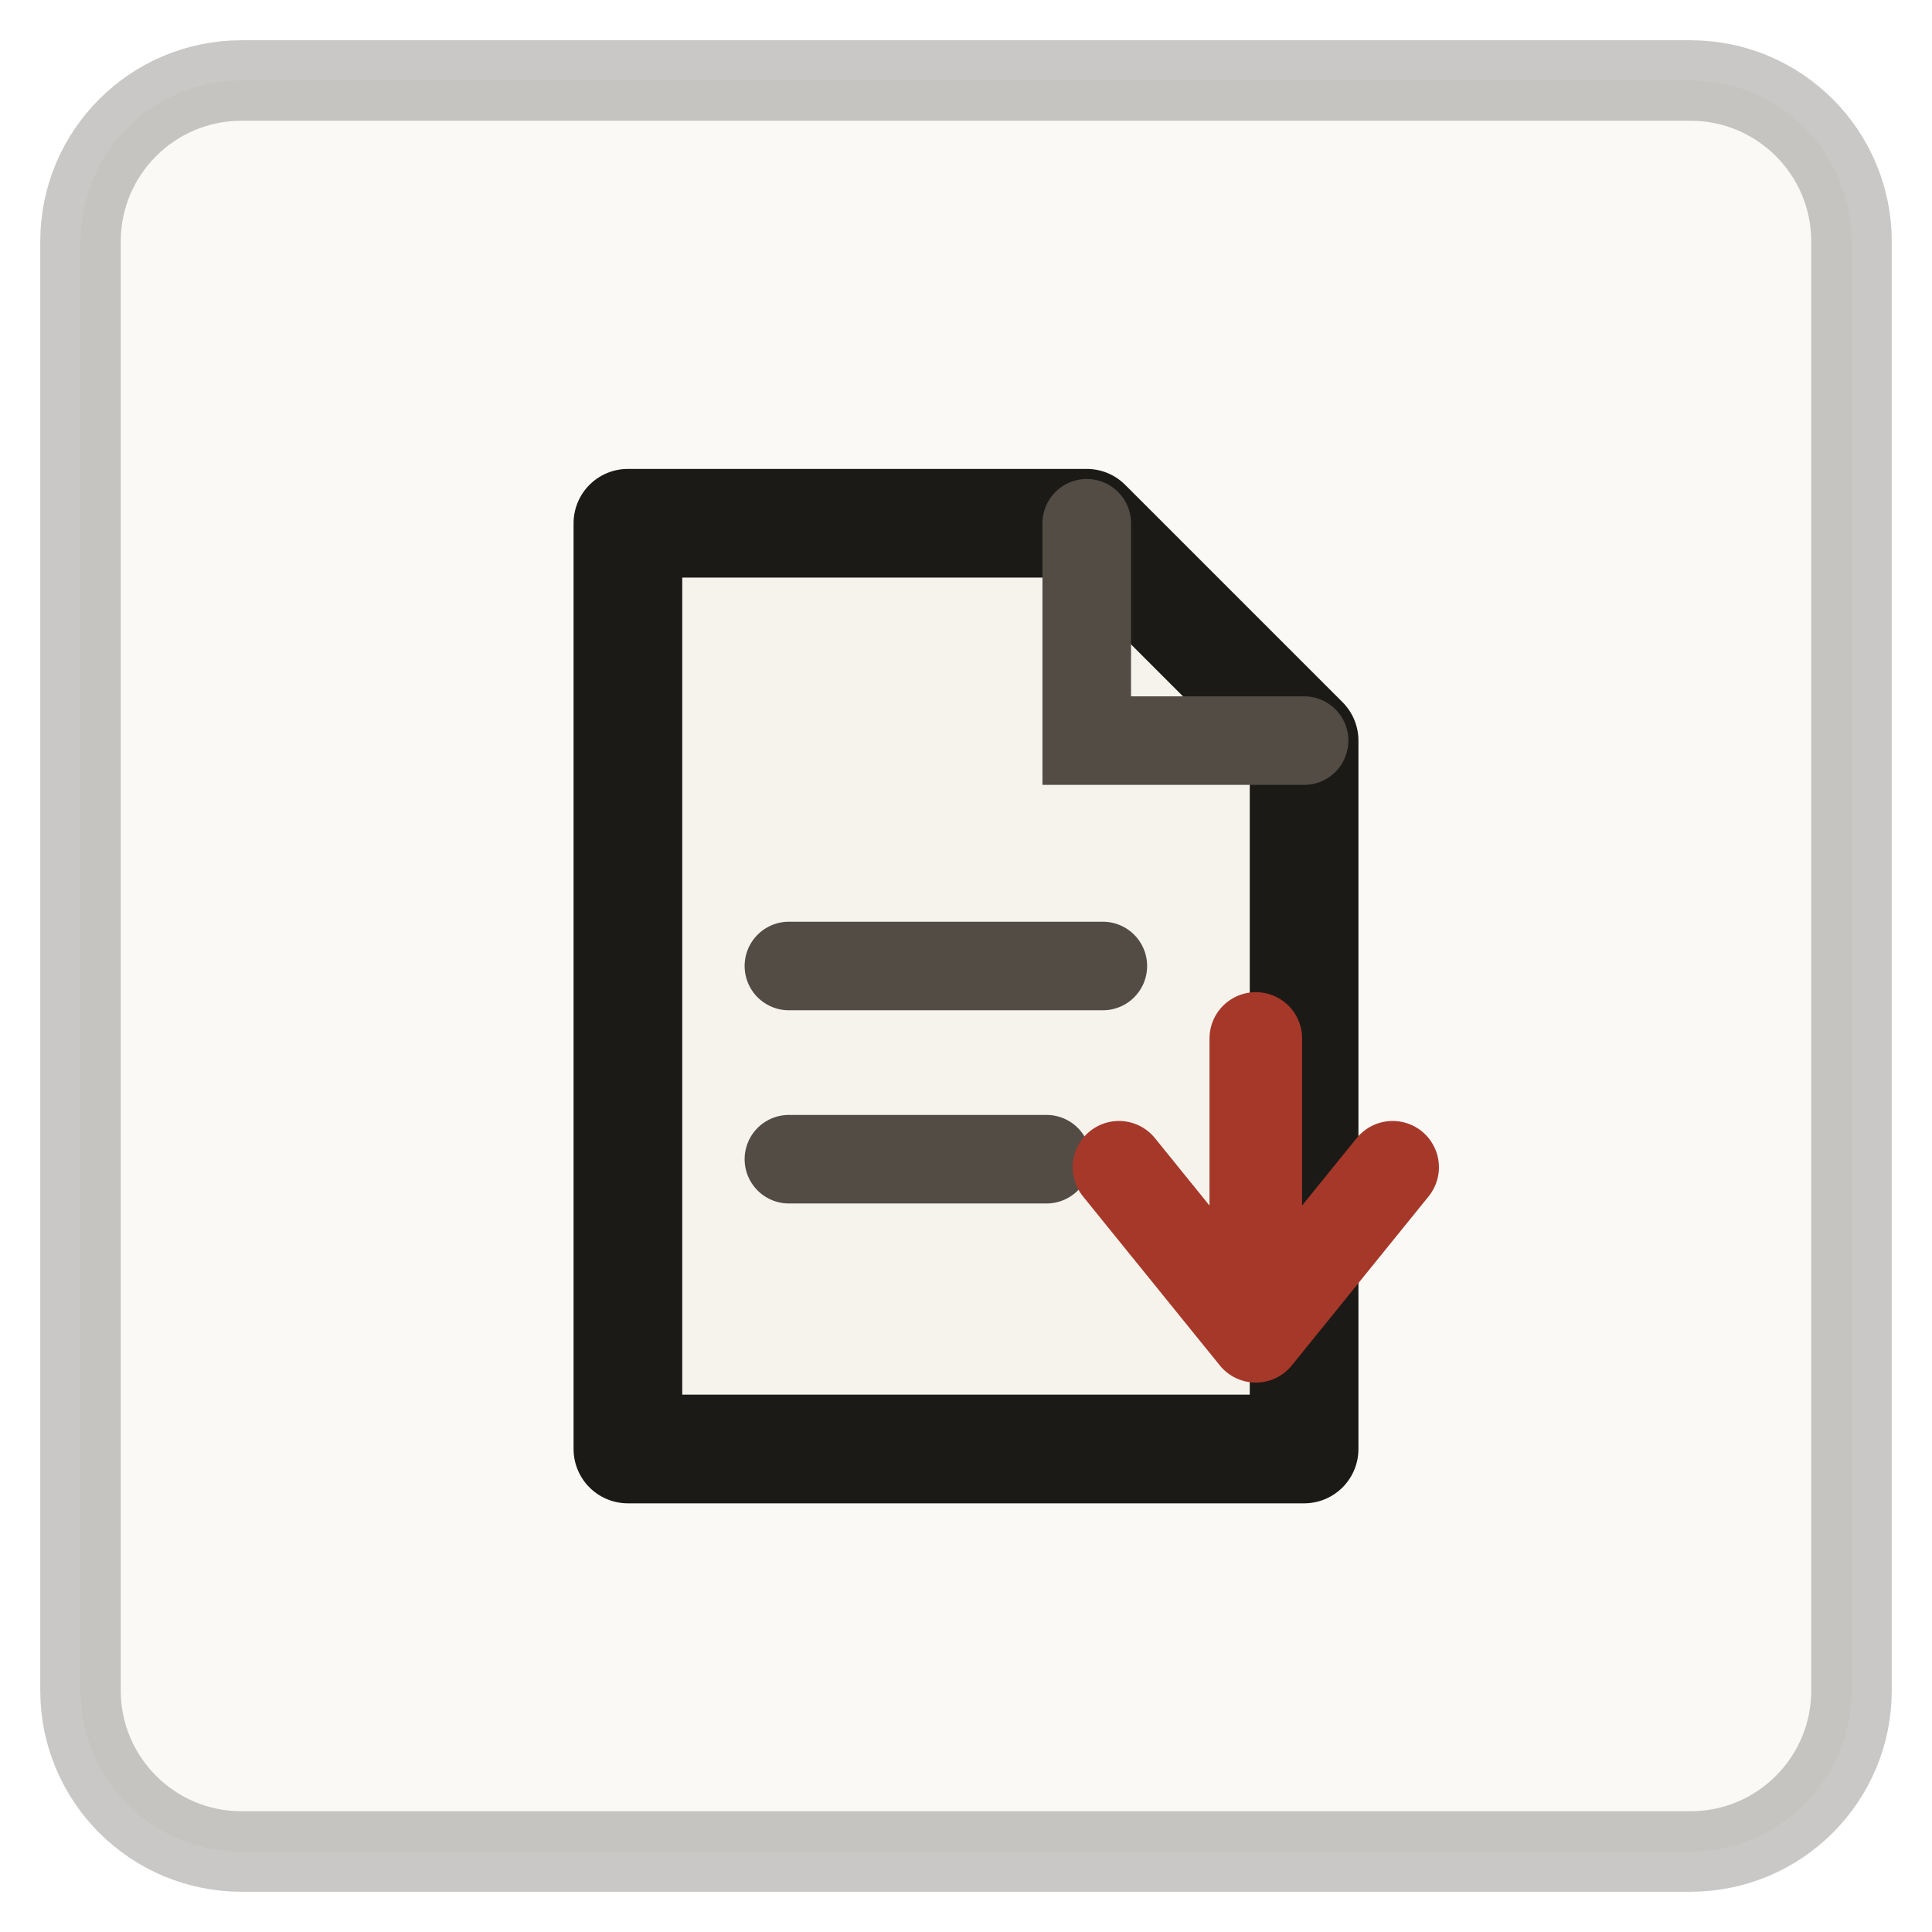
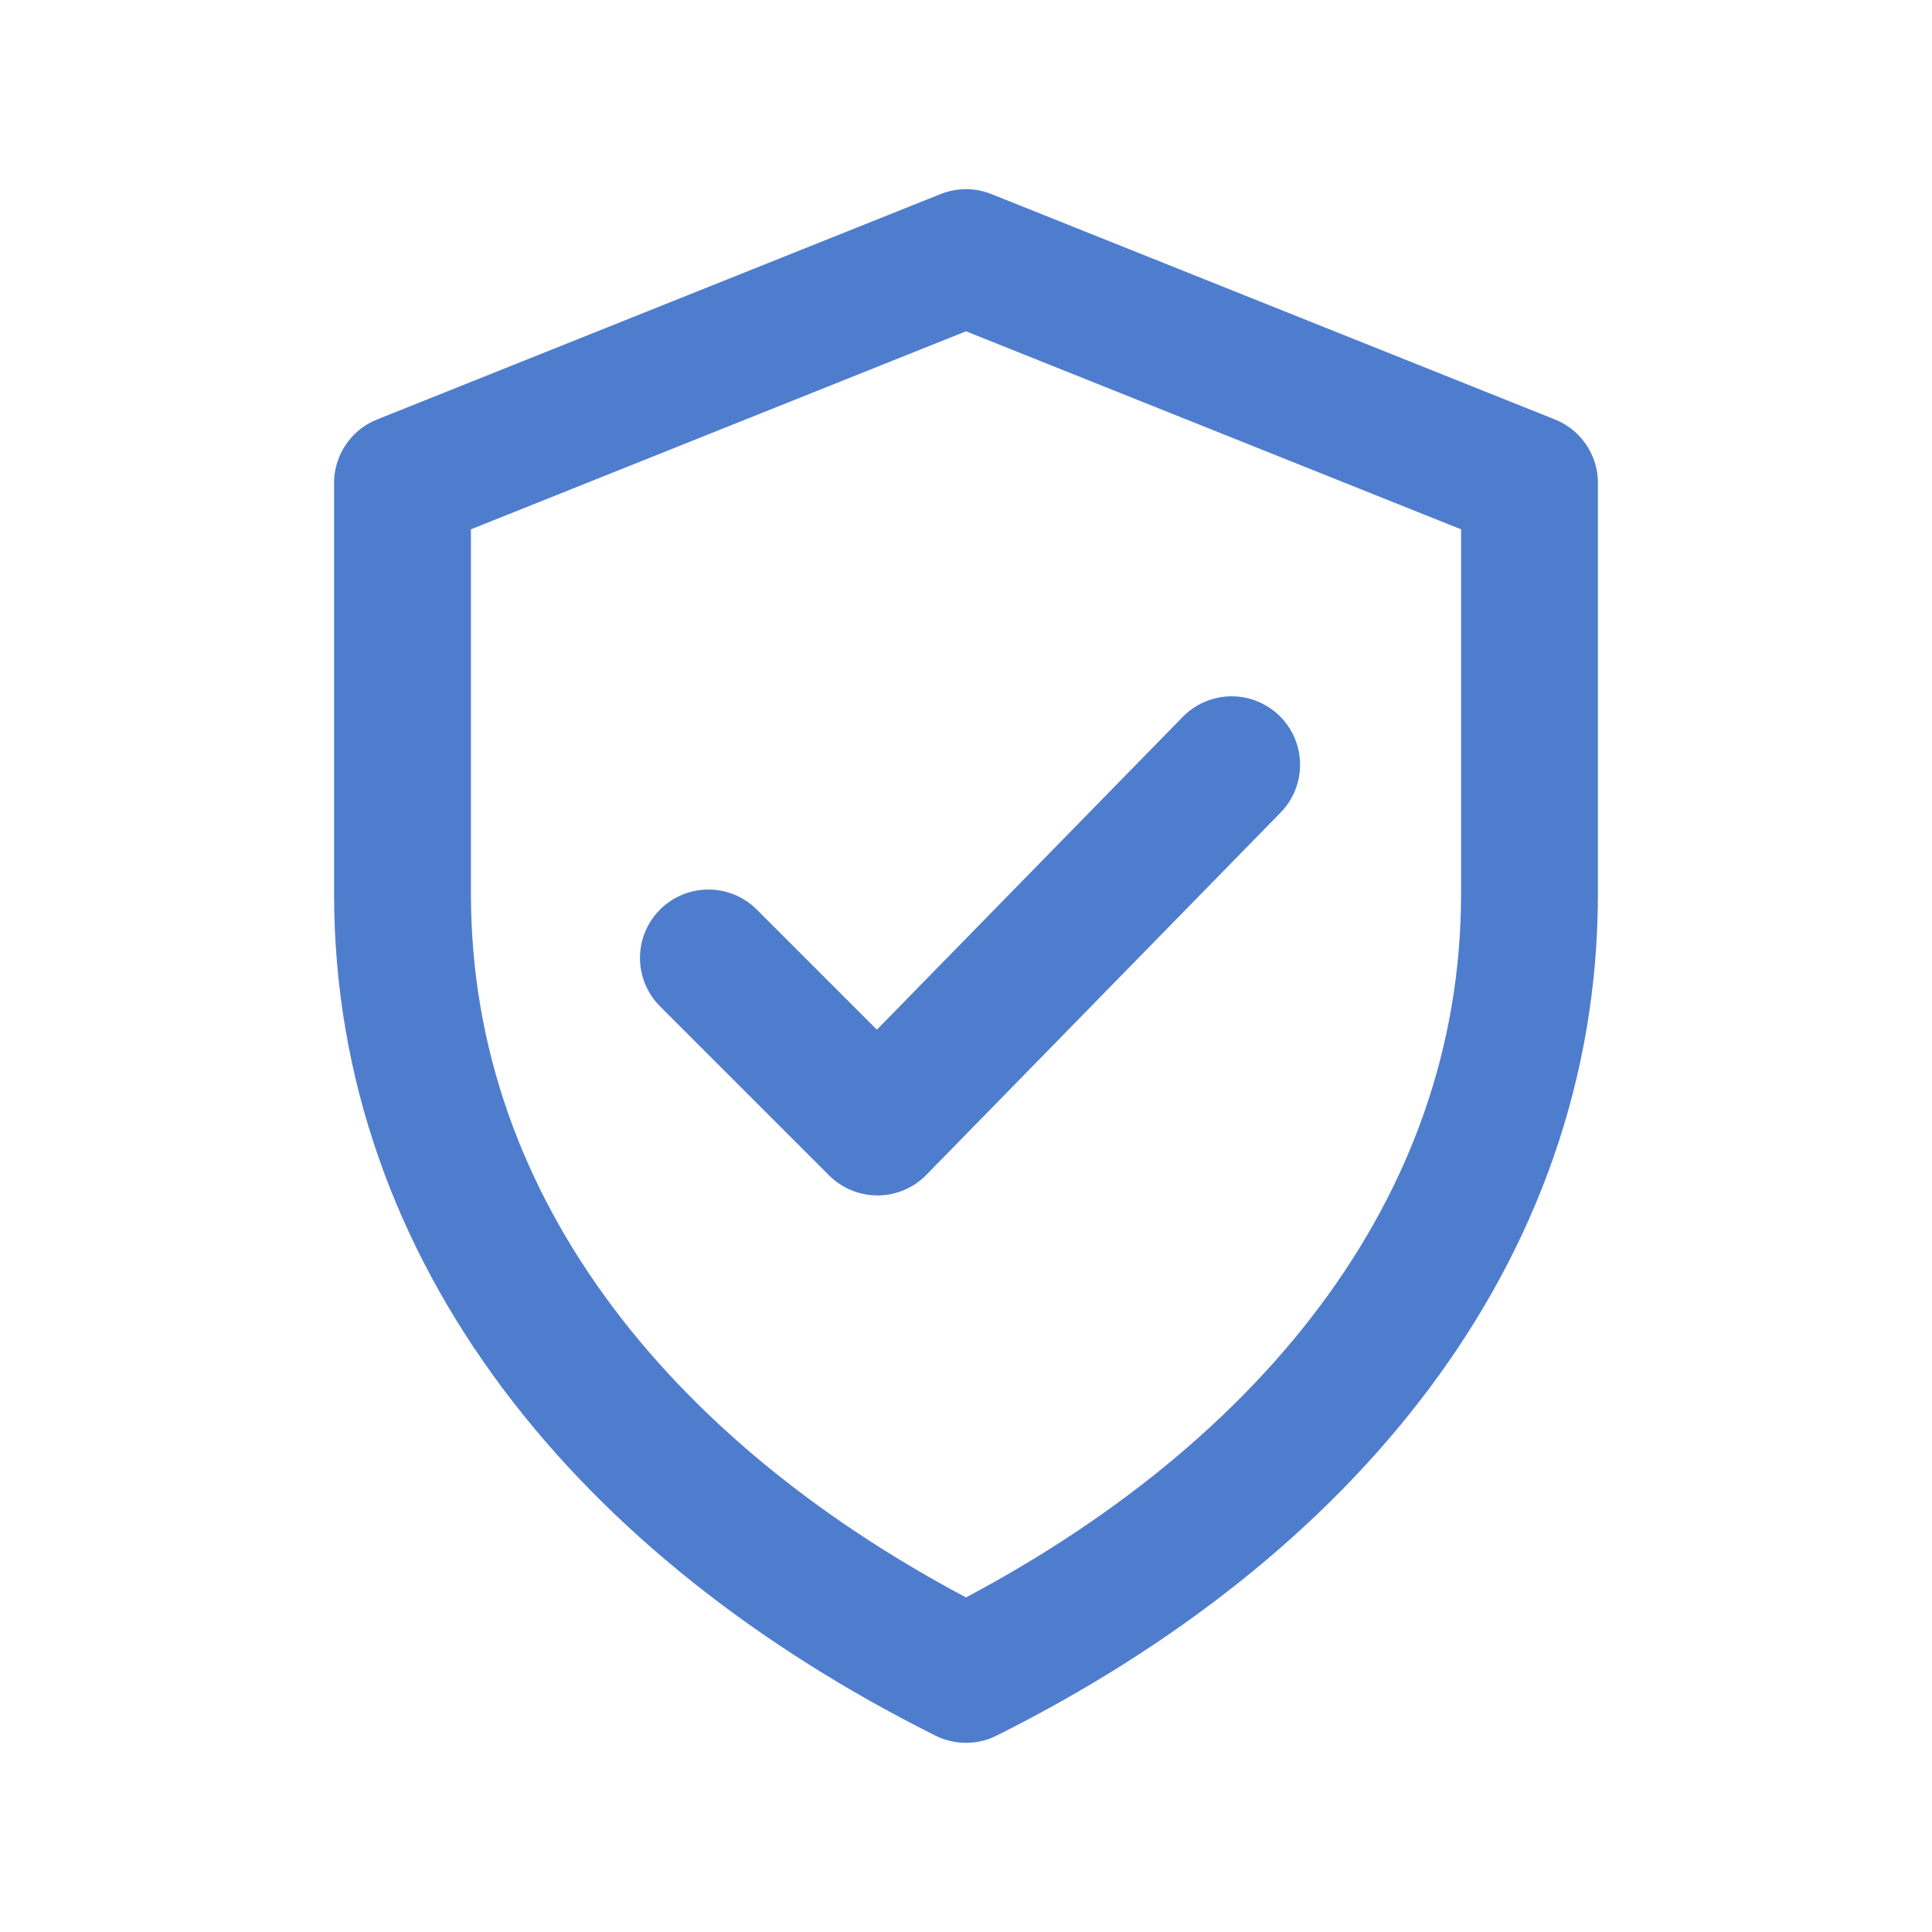
<svg xmlns="http://www.w3.org/2000/svg" viewBox="0 0 24 24" role="img" aria-labelledby="title desc">
-   <rect x="1" y="1" width="22" height="22" rx="2" fill="#FAF9F5" stroke="#282420" stroke-opacity="0.25" stroke-width="1" />
-   <path d="M7.8 6.5h5.7l2.7 2.7v8.8H7.8z" fill="#F5F3EC" stroke="#1C1A17" stroke-width="1.35" stroke-linejoin="round" />
-   <path d="M13.5 6.5v2.7h2.7M9.8 12h3.9M9.8 14.4h3.2" fill="none" stroke="#524C44" stroke-width="1.1" stroke-linecap="round" />
-   <path d="M15.6 12.9v3.2M13.9 14.5l1.7 2.1 1.7-2.1" fill="none" stroke="#A6382A" stroke-width="1.15" stroke-linecap="round" stroke-linejoin="round" />
+   <g fill="none" stroke="#4F7DCE" stroke-width="1.7" stroke-linecap="round" stroke-linejoin="round">
+     <path d="M12 3.2 19 6v5.1c0 4.2-2.8 7.6-7 9.7-4.2-2.1-7-5.5-7-9.7V6z" />
+     <path d="m8.8 11.9 2.1 2.1 4.4-4.5" />
+   </g>
</svg>
